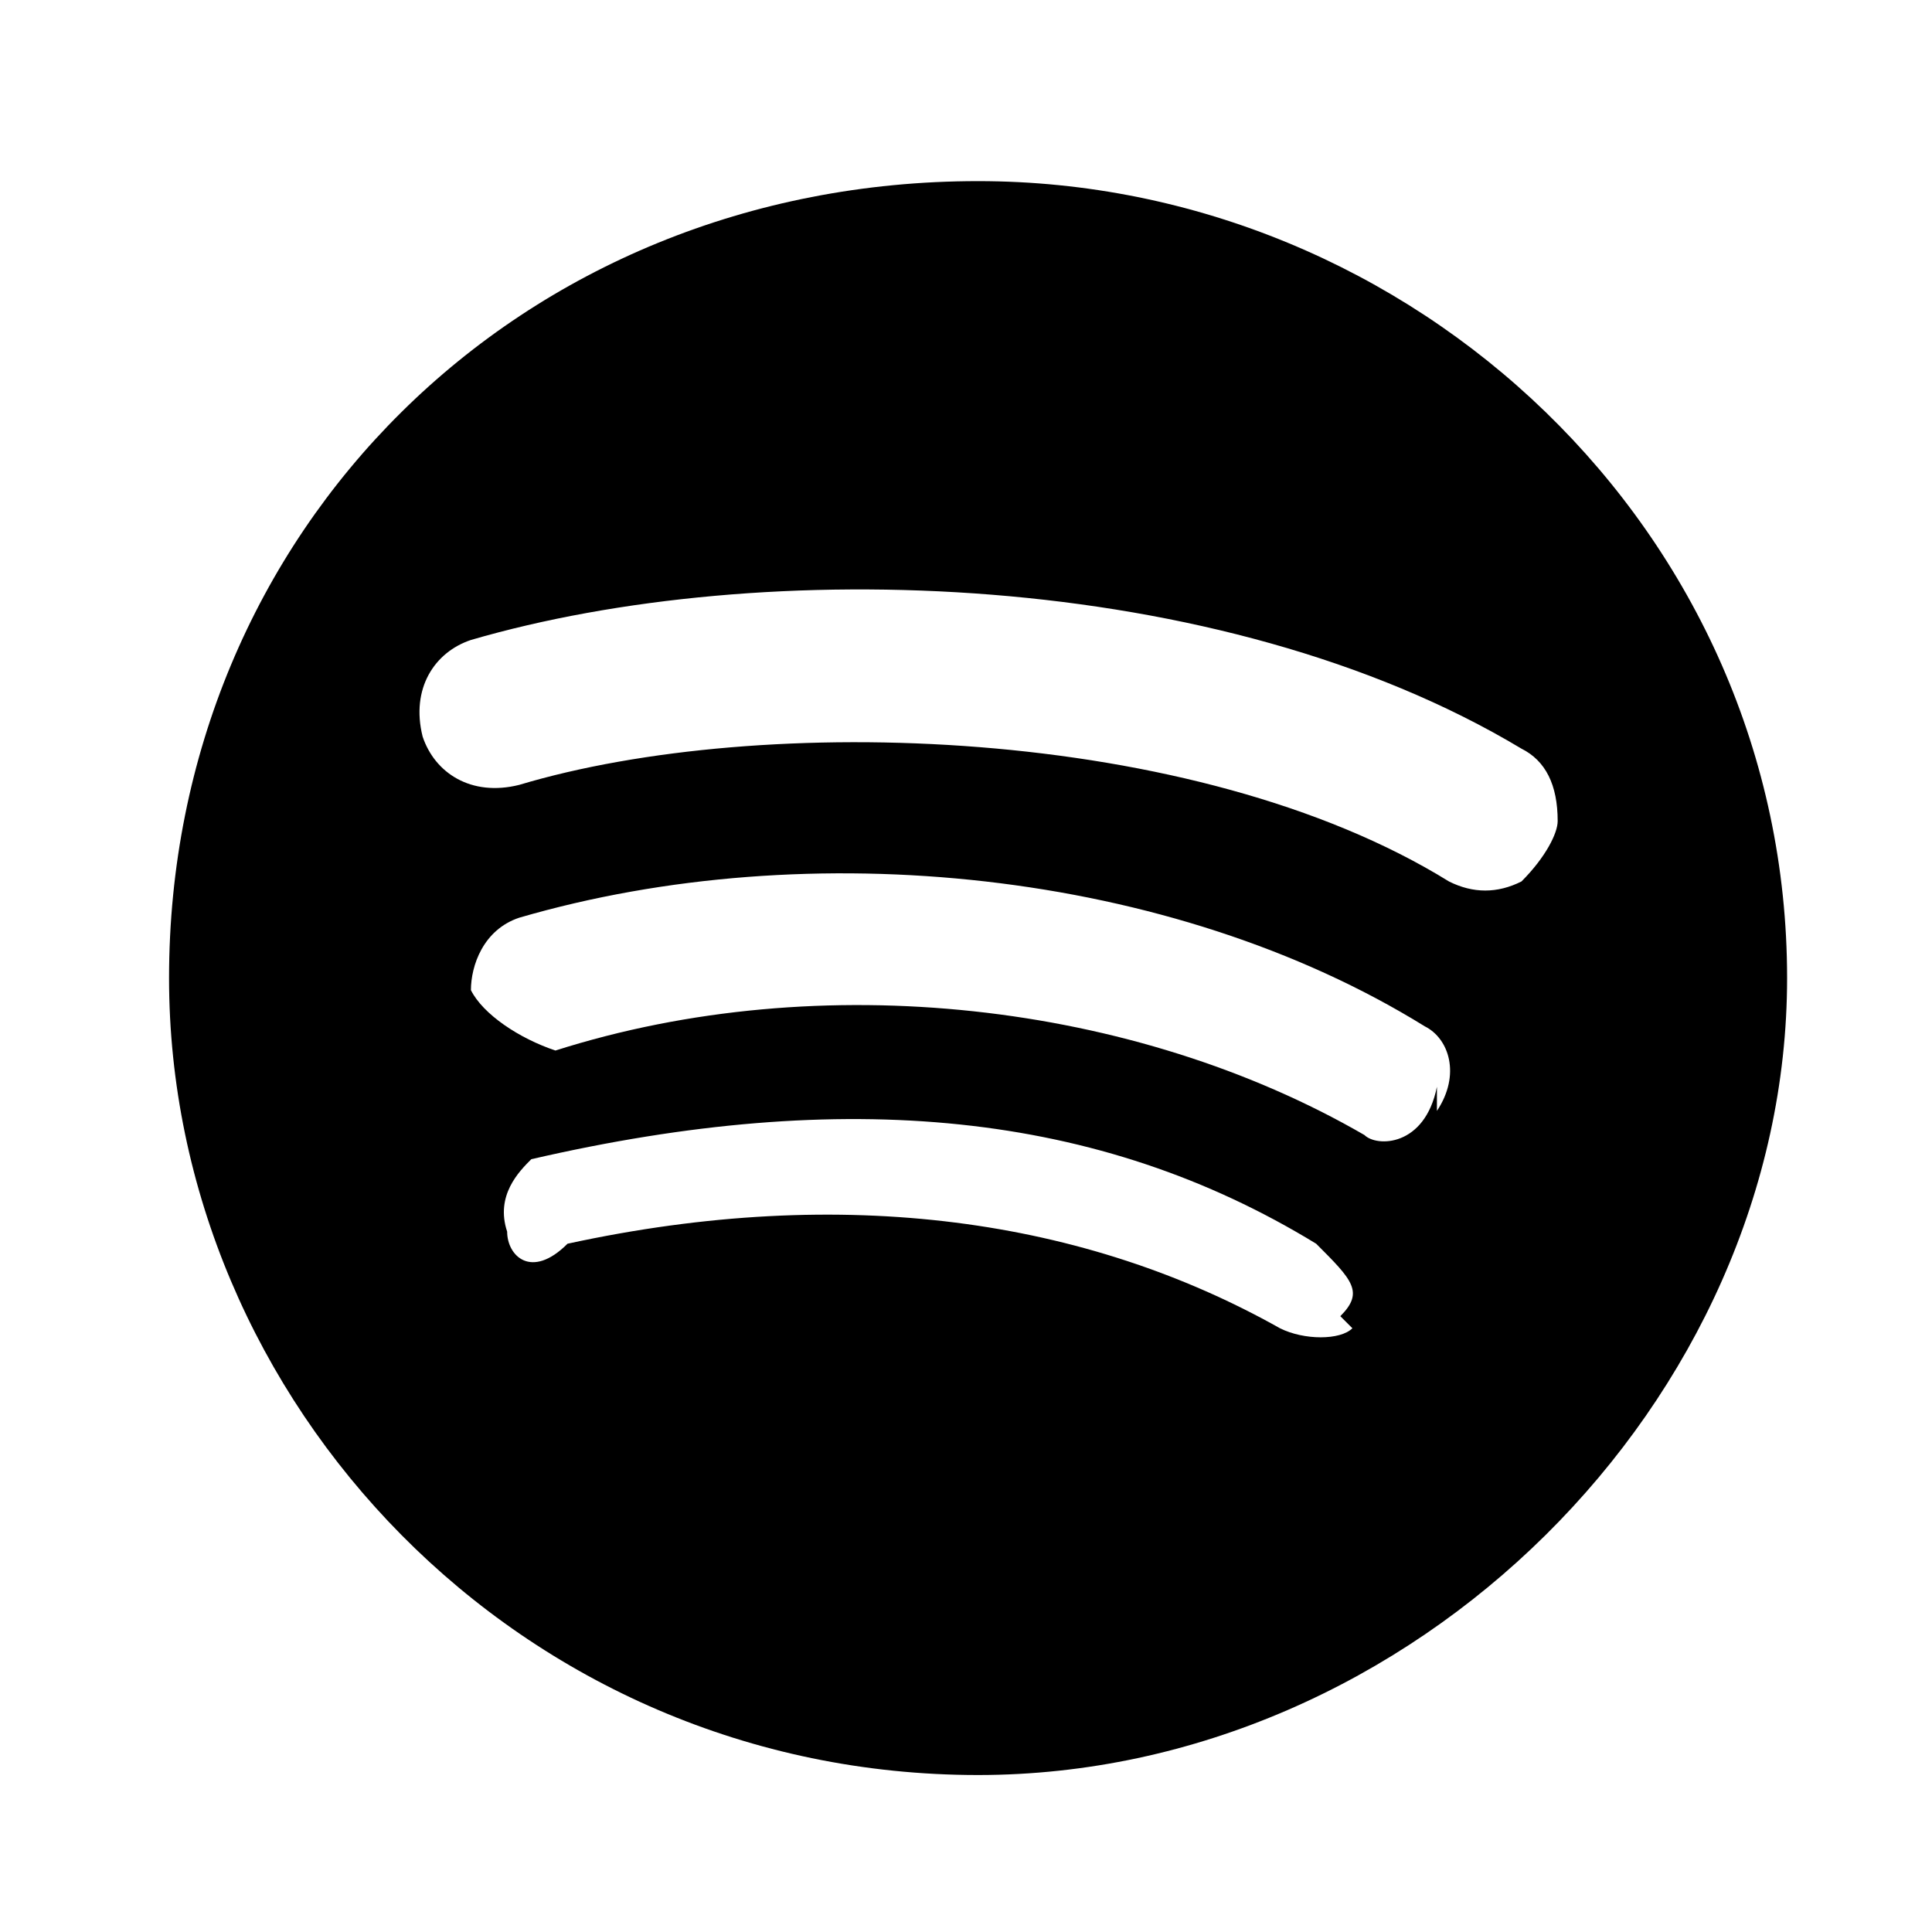
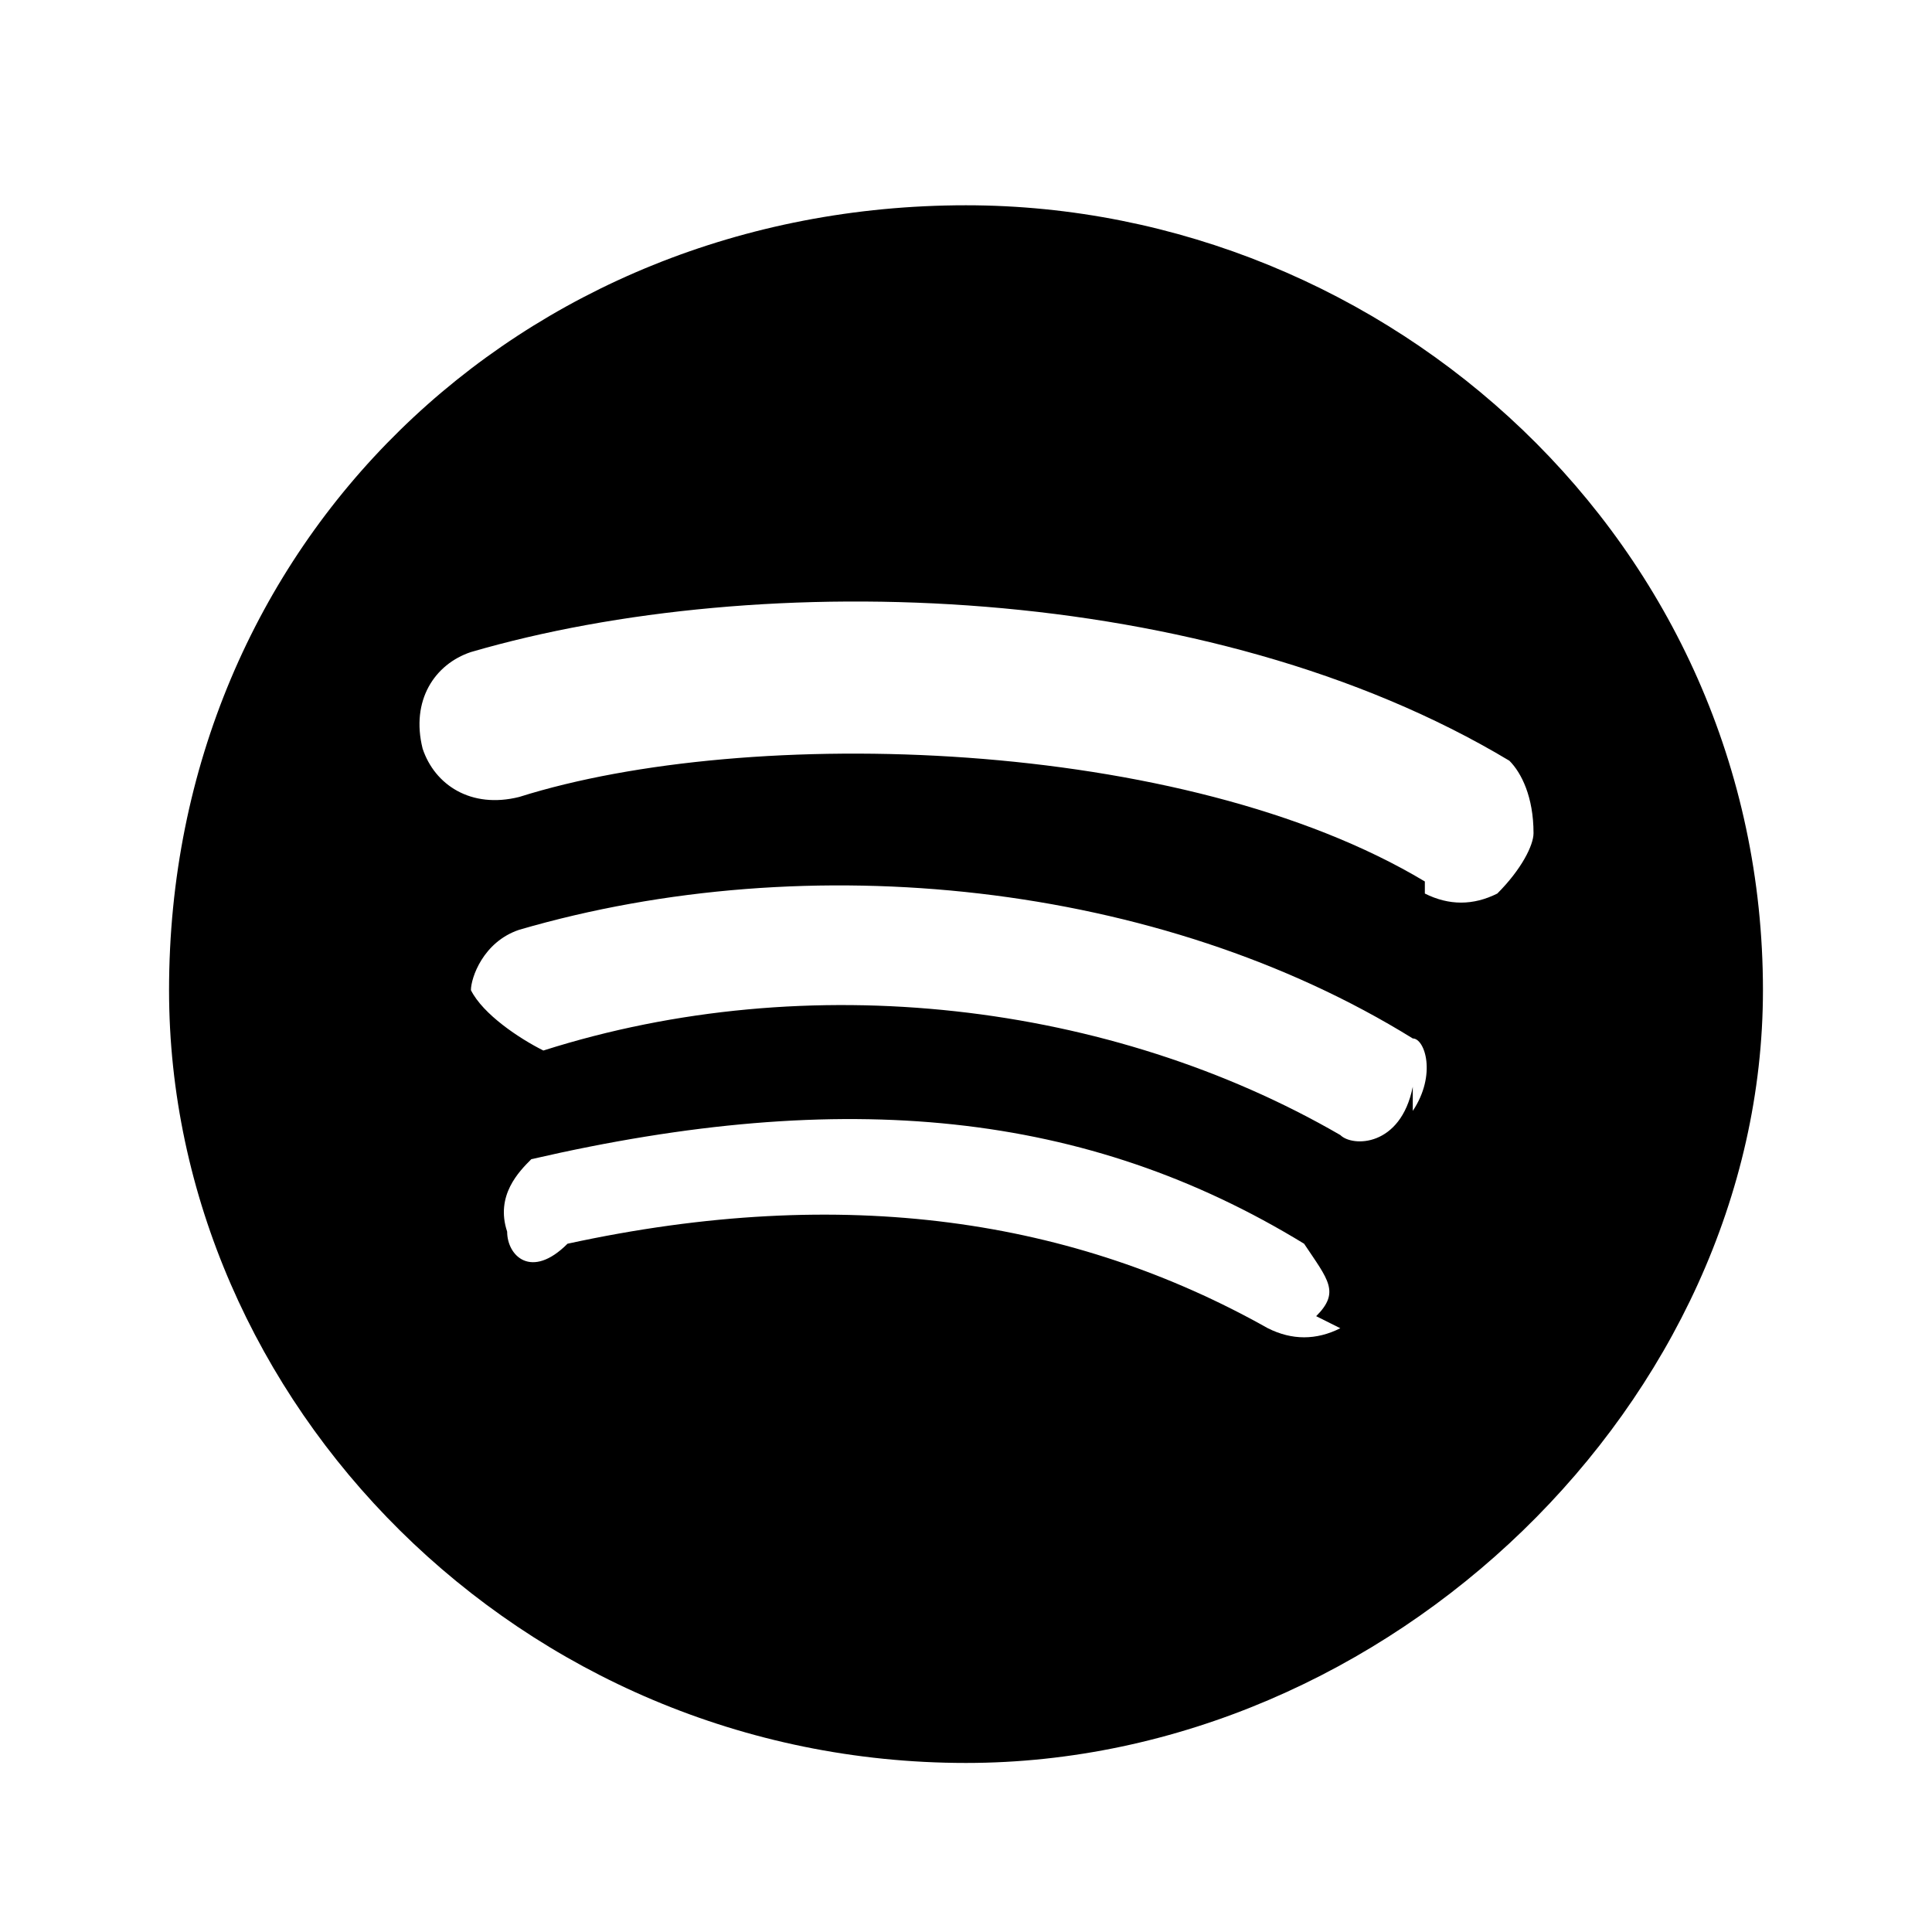
<svg xmlns="http://www.w3.org/2000/svg" width="24" height="24" viewBox="0 0 16 16">
-   <path d="M 8.1 1.5 C 4.3 1.5 1.4 4.4 1.4 8.1 C 1.4 11.6 4.3 14.7 8.1 14.7 C 11.7 14.7 14.8 11.6 14.8 8.1 C 14.8 4.4 11.7 1.5 8.1 1.5 m 3.1 9.5 C 11.1 11.1 10.8 11.1 10.6 11 c -1.6 -0.9 -3.6 -1.2 -5.9 -0.7 C 4.4 10.6 4.2 10.4 4.2 10.2 C 4.1 9.9 4.3 9.7 4.4 9.6 c 2.6 -0.6 4.7 -0.4 6.5 0.7 C 11.2 10.6 11.3 10.7 11.1 10.9 m 0.8 -1.9 C 11.8 9.5 11.4 9.5 11.3 9.4 c -1.9 -1.1 -4.5 -1.4 -6.7 -0.7 C 4.3 8.6 4 8.4 3.9 8.2 C 3.9 8 4 7.7 4.3 7.6 c 2.4 -0.7 5.4 -0.4 7.5 0.9 C 12 8.6 12.1 8.9 11.9 9.2 m 0.1 -1.9 C 9.9 6 6.3 5.9 4.3 6.5 C 3.9 6.6 3.6 6.4 3.5 6.1 C 3.4 5.7 3.6 5.4 3.9 5.3 c 2.4 -0.7 6.2 -0.6 8.7 0.9 C 12.8 6.3 12.9 6.5 12.9 6.8 C 12.9 6.9 12.8 7.1 12.6 7.3 C 12.4 7.4 12.2 7.4 12 7.3" />
+   <path d="M 8 1.7 C 4.3 1.7 1.4 4.5 1.4 8.2 C 1.4 11.6 4.3 14.6 8 14.6 C 11.5 14.6 14.6 11.6 14.6 8.2 C 14.6 4.5 11.5 1.7 8 1.7 m 3.1 9.3 C 10.9 11.1 10.7 11.1 10.5 11 c -1.6 -0.9 -3.5 -1.2 -5.8 -0.7 C 4.4 10.6 4.2 10.4 4.2 10.2 C 4.1 9.9 4.3 9.7 4.4 9.6 c 2.6 -0.6 4.6 -0.4 6.4 0.7 C 11 10.6 11.1 10.7 10.9 10.9 m 0.8 -1.9 C 11.6 9.5 11.2 9.5 11.1 9.4 c -1.9 -1.1 -4.4 -1.4 -6.6 -0.7 C 4.3 8.6 4 8.4 3.9 8.2 C 3.9 8.1 4 7.8 4.3 7.7 c 2.4 -0.7 5.3 -0.4 7.4 0.9 C 11.8 8.6 11.9 8.9 11.7 9.2 m 0.1 -1.9 C 9.8 6.1 6.2 6 4.3 6.6 C 3.9 6.7 3.6 6.5 3.5 6.2 C 3.4 5.8 3.6 5.5 3.9 5.4 c 2.4 -0.7 6.1 -0.6 8.6 0.9 C 12.6 6.4 12.7 6.6 12.7 6.9 C 12.7 7 12.6 7.2 12.4 7.4 C 12.2 7.5 12 7.5 11.8 7.4" />
</svg>
